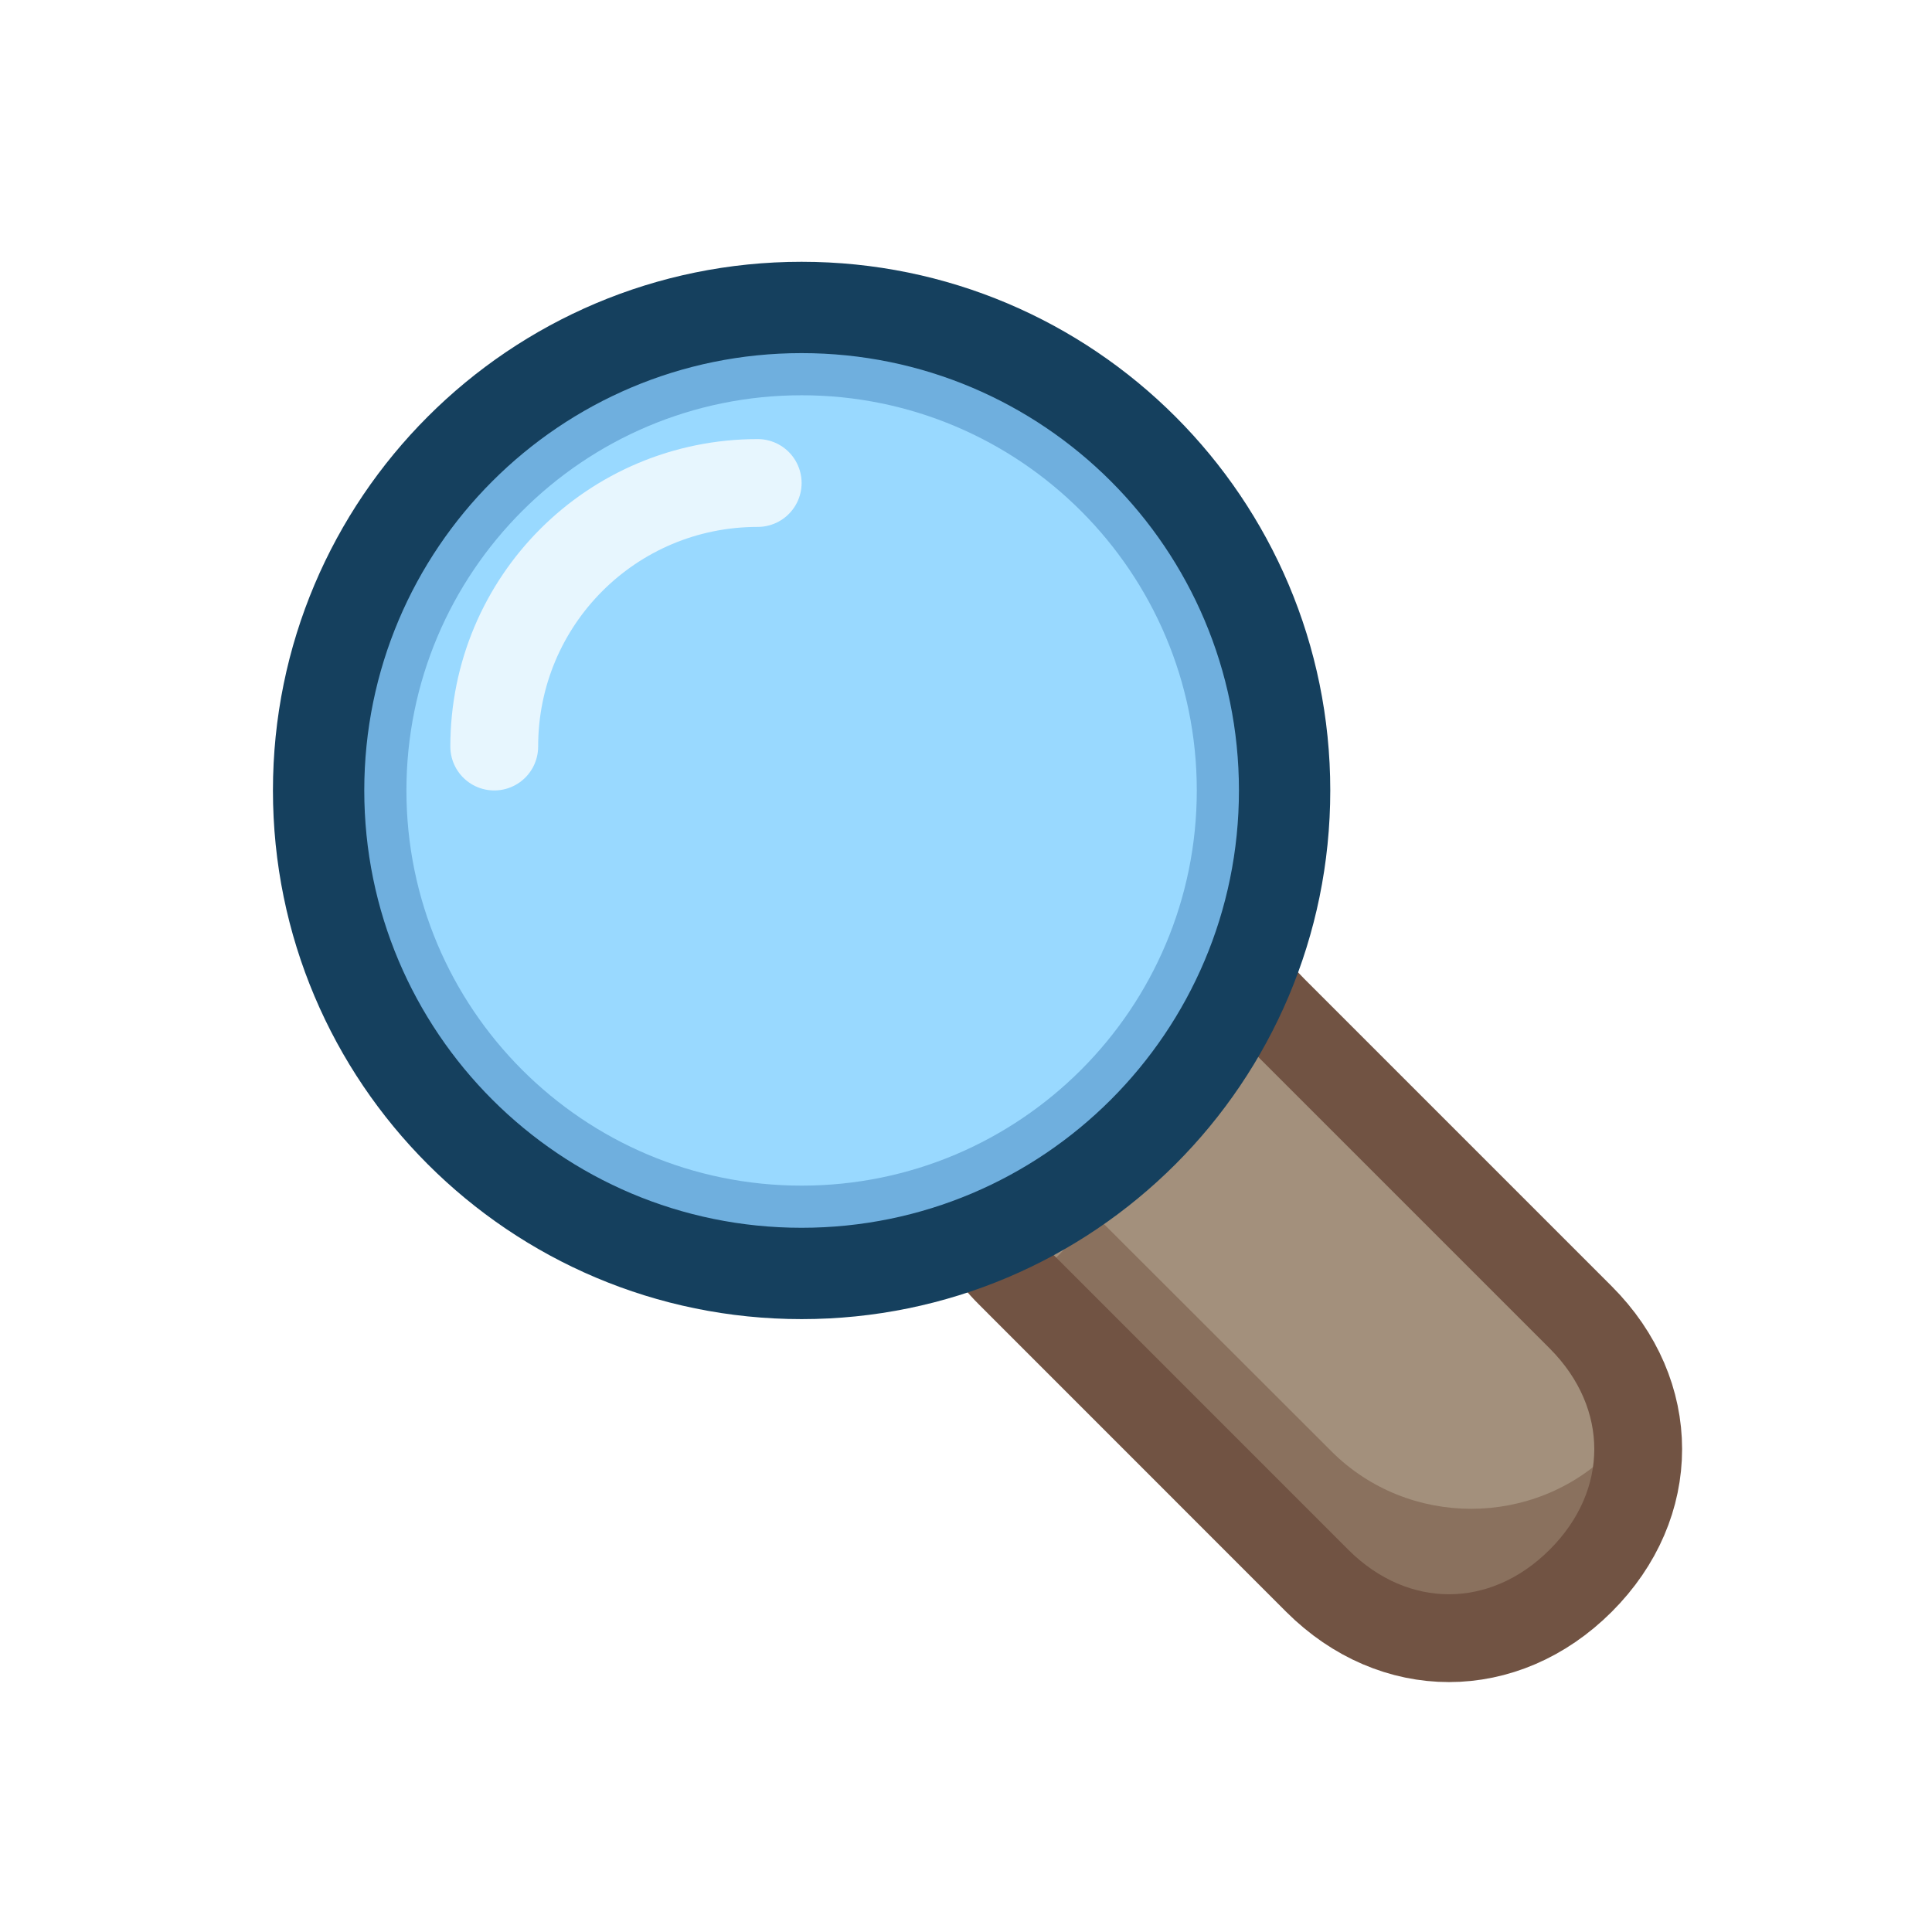
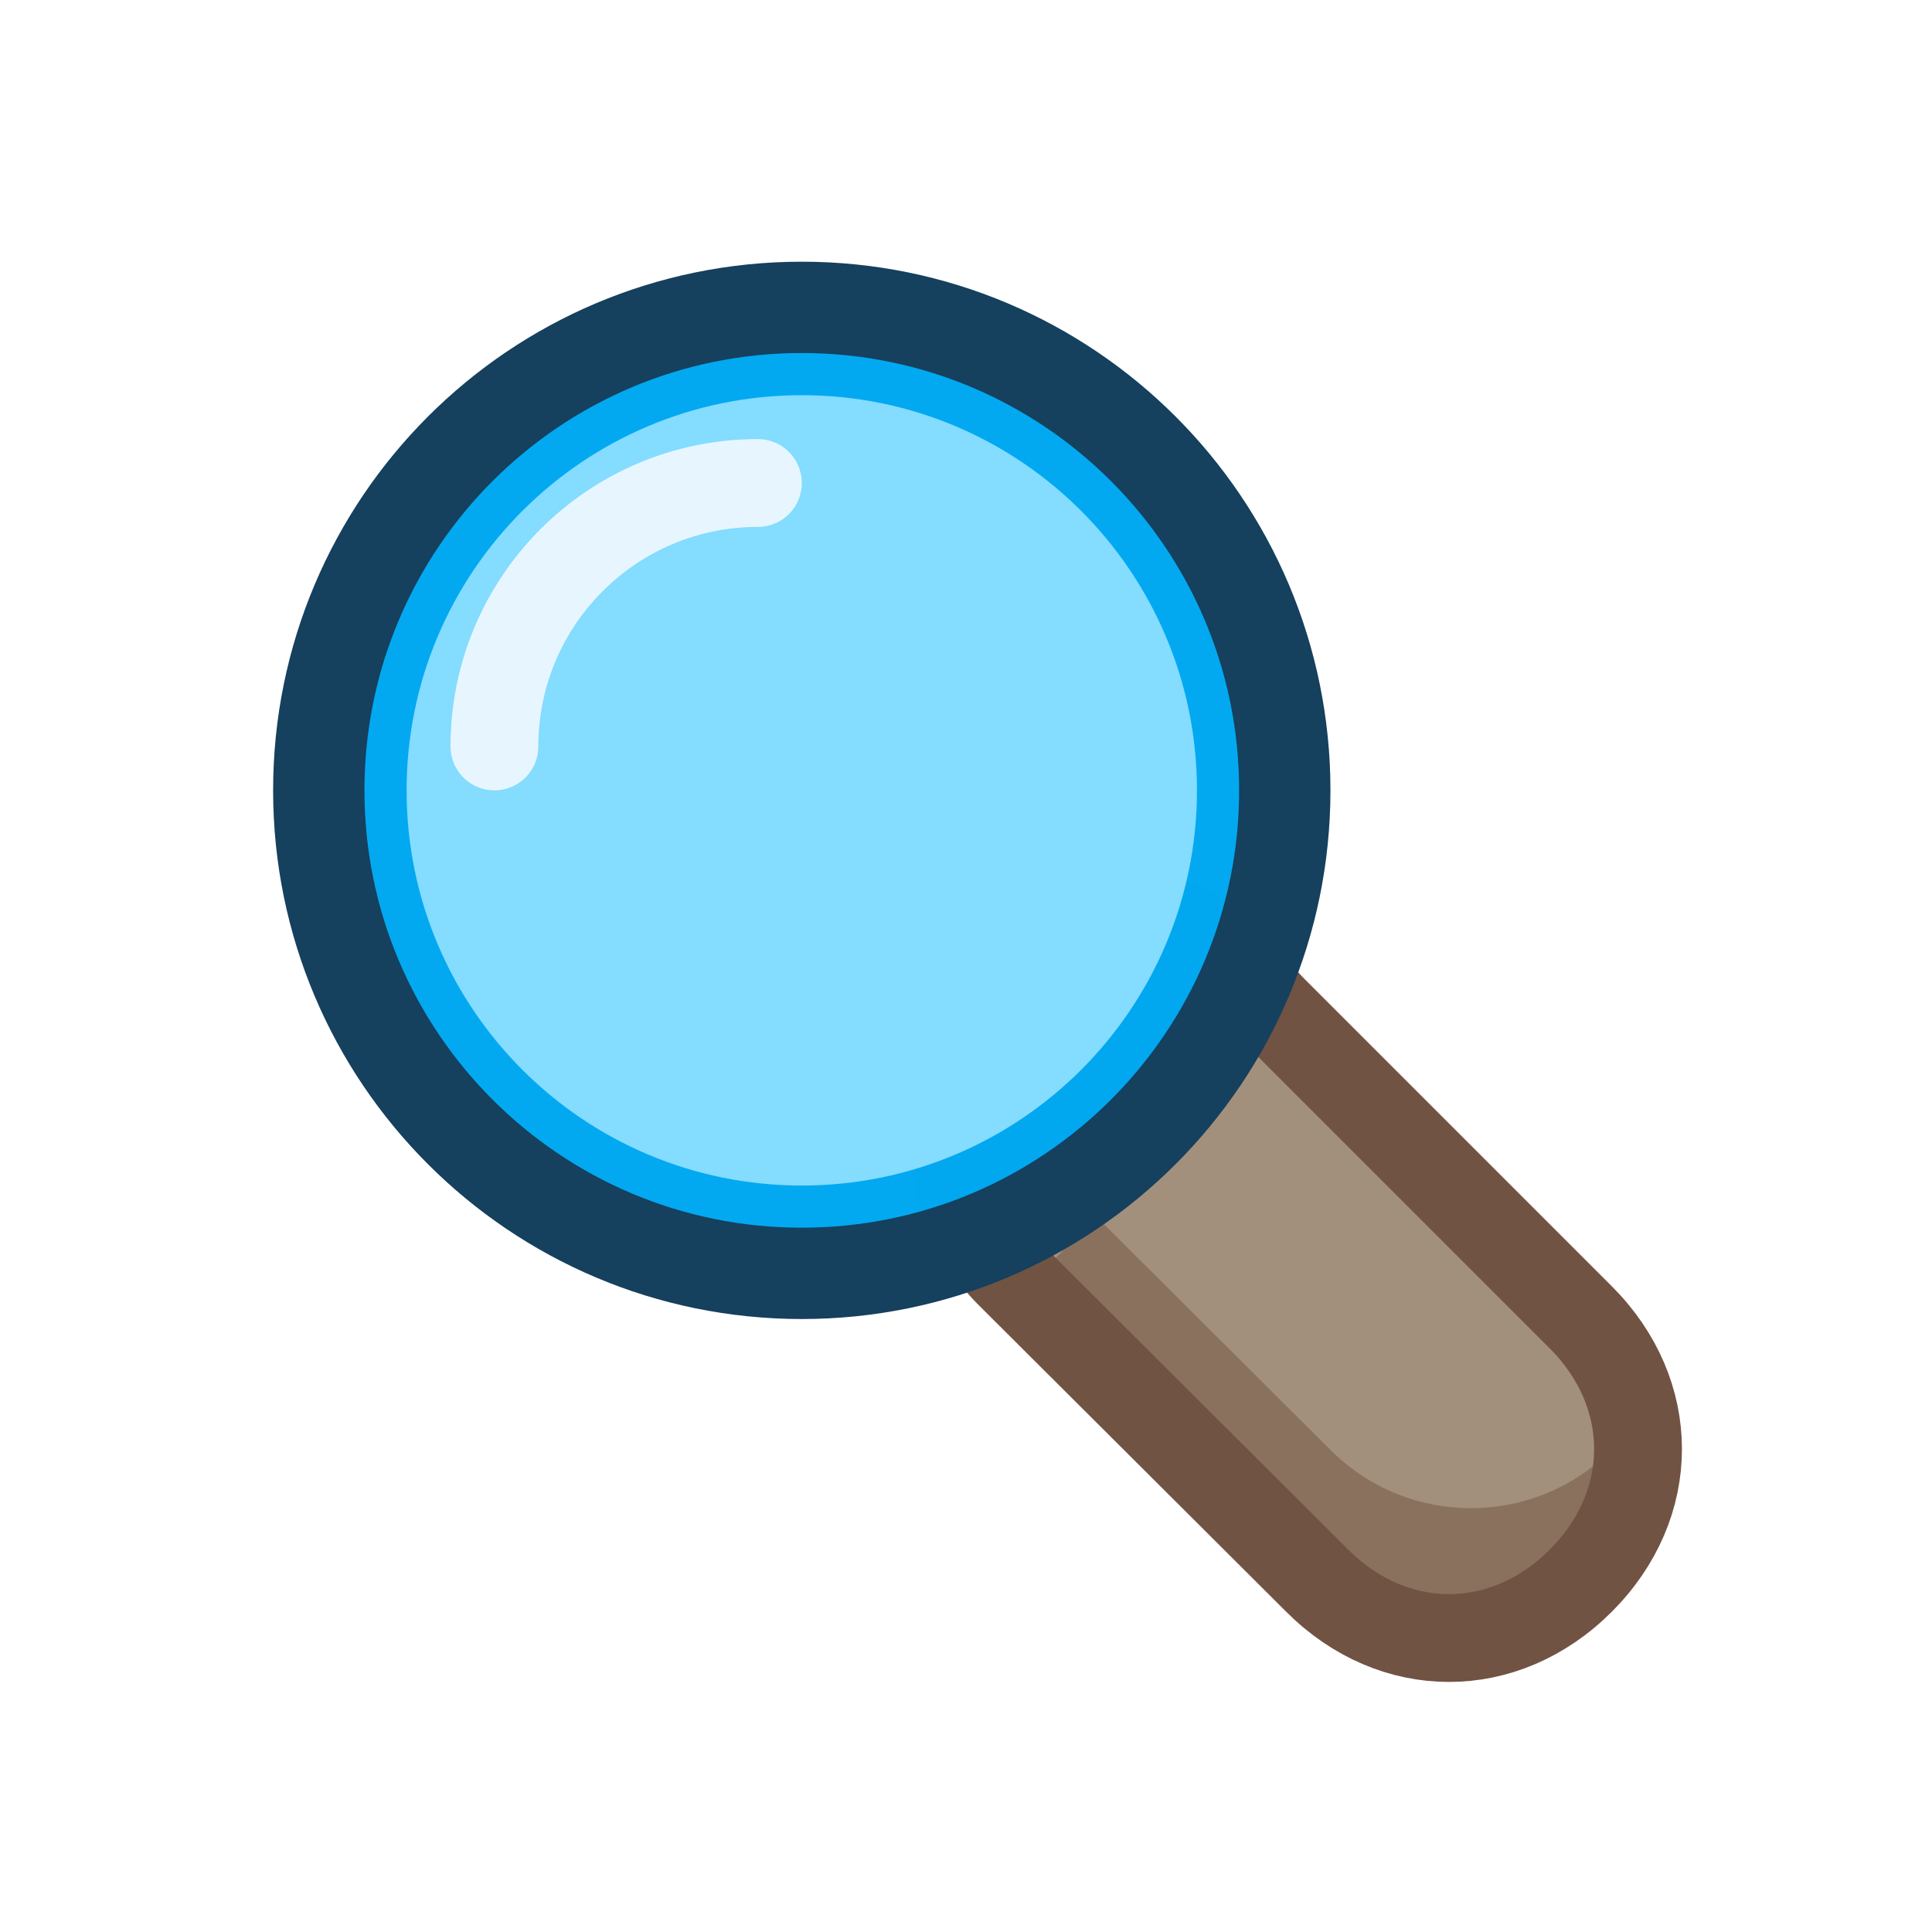
- <svg xmlns="http://www.w3.org/2000/svg" width="100%" height="100%" viewBox="0 0 22 22" fill-rule="evenodd" stroke-linecap="round">
+ <svg xmlns="http://www.w3.org/2000/svg" fill-rule="evenodd" stroke-linecap="round" viewBox="0 0 22 22">
  <g fill-rule="nonzero">
-     <path d="M11.401 8.091c-.393-.395-3.645 2.538-2.773 3.409l6.5 7c.873.872 2.127.372 3-.5s.871-2.126 0-2.999l-6.727-6.91z" fill="#a3907c" />
-     <path d="M12.484 13.852l-.834.856 3.512 3.508a2.26 2.26 0 0 0 3.181 0c.637-.638.831-1.599.493-2.434a2.27 2.27 0 0 1-.493.745c-.873.872-2.309.872-3.181 0l-2.678-2.675z" fill="#8a715e" />
+     <path fill="#a3907c" d="M11.4 8.09c-.4-.4-3.65 2.54-2.77 3.4l6.5 7c.87.88 2.12.38 3-.5s.87-2.12 0-3L11.4 8.1z" />
+     <path fill="#8a715e" d="m12.48 13.85-.83.86 3.51 3.5c.87.88 2.31.88 3.18 0 .64-.63.83-1.6.5-2.43-.12.28-.28.53-.5.74a2.26 2.26 0 0 1-3.18 0l-2.68-2.67z" />
  </g>
-   <path d="M13.128 10.5c-.581.014-1.132.588-1.541 1.001-.872.873-.959 2.128-.087 2.999l3.5 3.501c.873.871 2.127.871 3-.001s.872-2.126 0-2.999l-3.5-3.5c-.434-.437-.756-1.014-1.372-1.001z" fill="none" stroke="#715343" />
-   <circle cx="9" cy="9" r="5.5" fill="#6fafde" />
-   <circle cx="9.128" cy="9.001" r="4.5" fill="#99d9ff" />
+   <path fill="none" stroke="#715343" d="M13.13 10.5c-.58.01-1.13.58-1.54 1-.88.87-.96 2.13-.1 3L15 18c.87.87 2.13.87 3 0s.87-2.13 0-3l-3.5-3.5c-.43-.44-.76-1.02-1.37-1z" />
+   <circle cx="9" cy="9" r="5.5" fill="#00a9f1" fill-opacity=".99" />
+   <circle cx="9.13" cy="9" r="4.5" fill="#85ddff" fill-opacity=".99" />
  <g fill="none" stroke-linejoin="round">
-     <circle cx="9.128" cy="9.001" r="5.5" stroke="#15405e" stroke-width="1.04" />
-     <path d="M8.628 5.5c-1.661 0-3 1.34-3 3.001" stroke="#e7f6fe" />
+     <circle cx="9.13" cy="9" r="5.5" stroke="#15405e" stroke-width="1.04" />
+     <path stroke="#e7f6fe" d="M8.63 5.5a3 3 0 0 0-3 3" />
  </g>
</svg>
